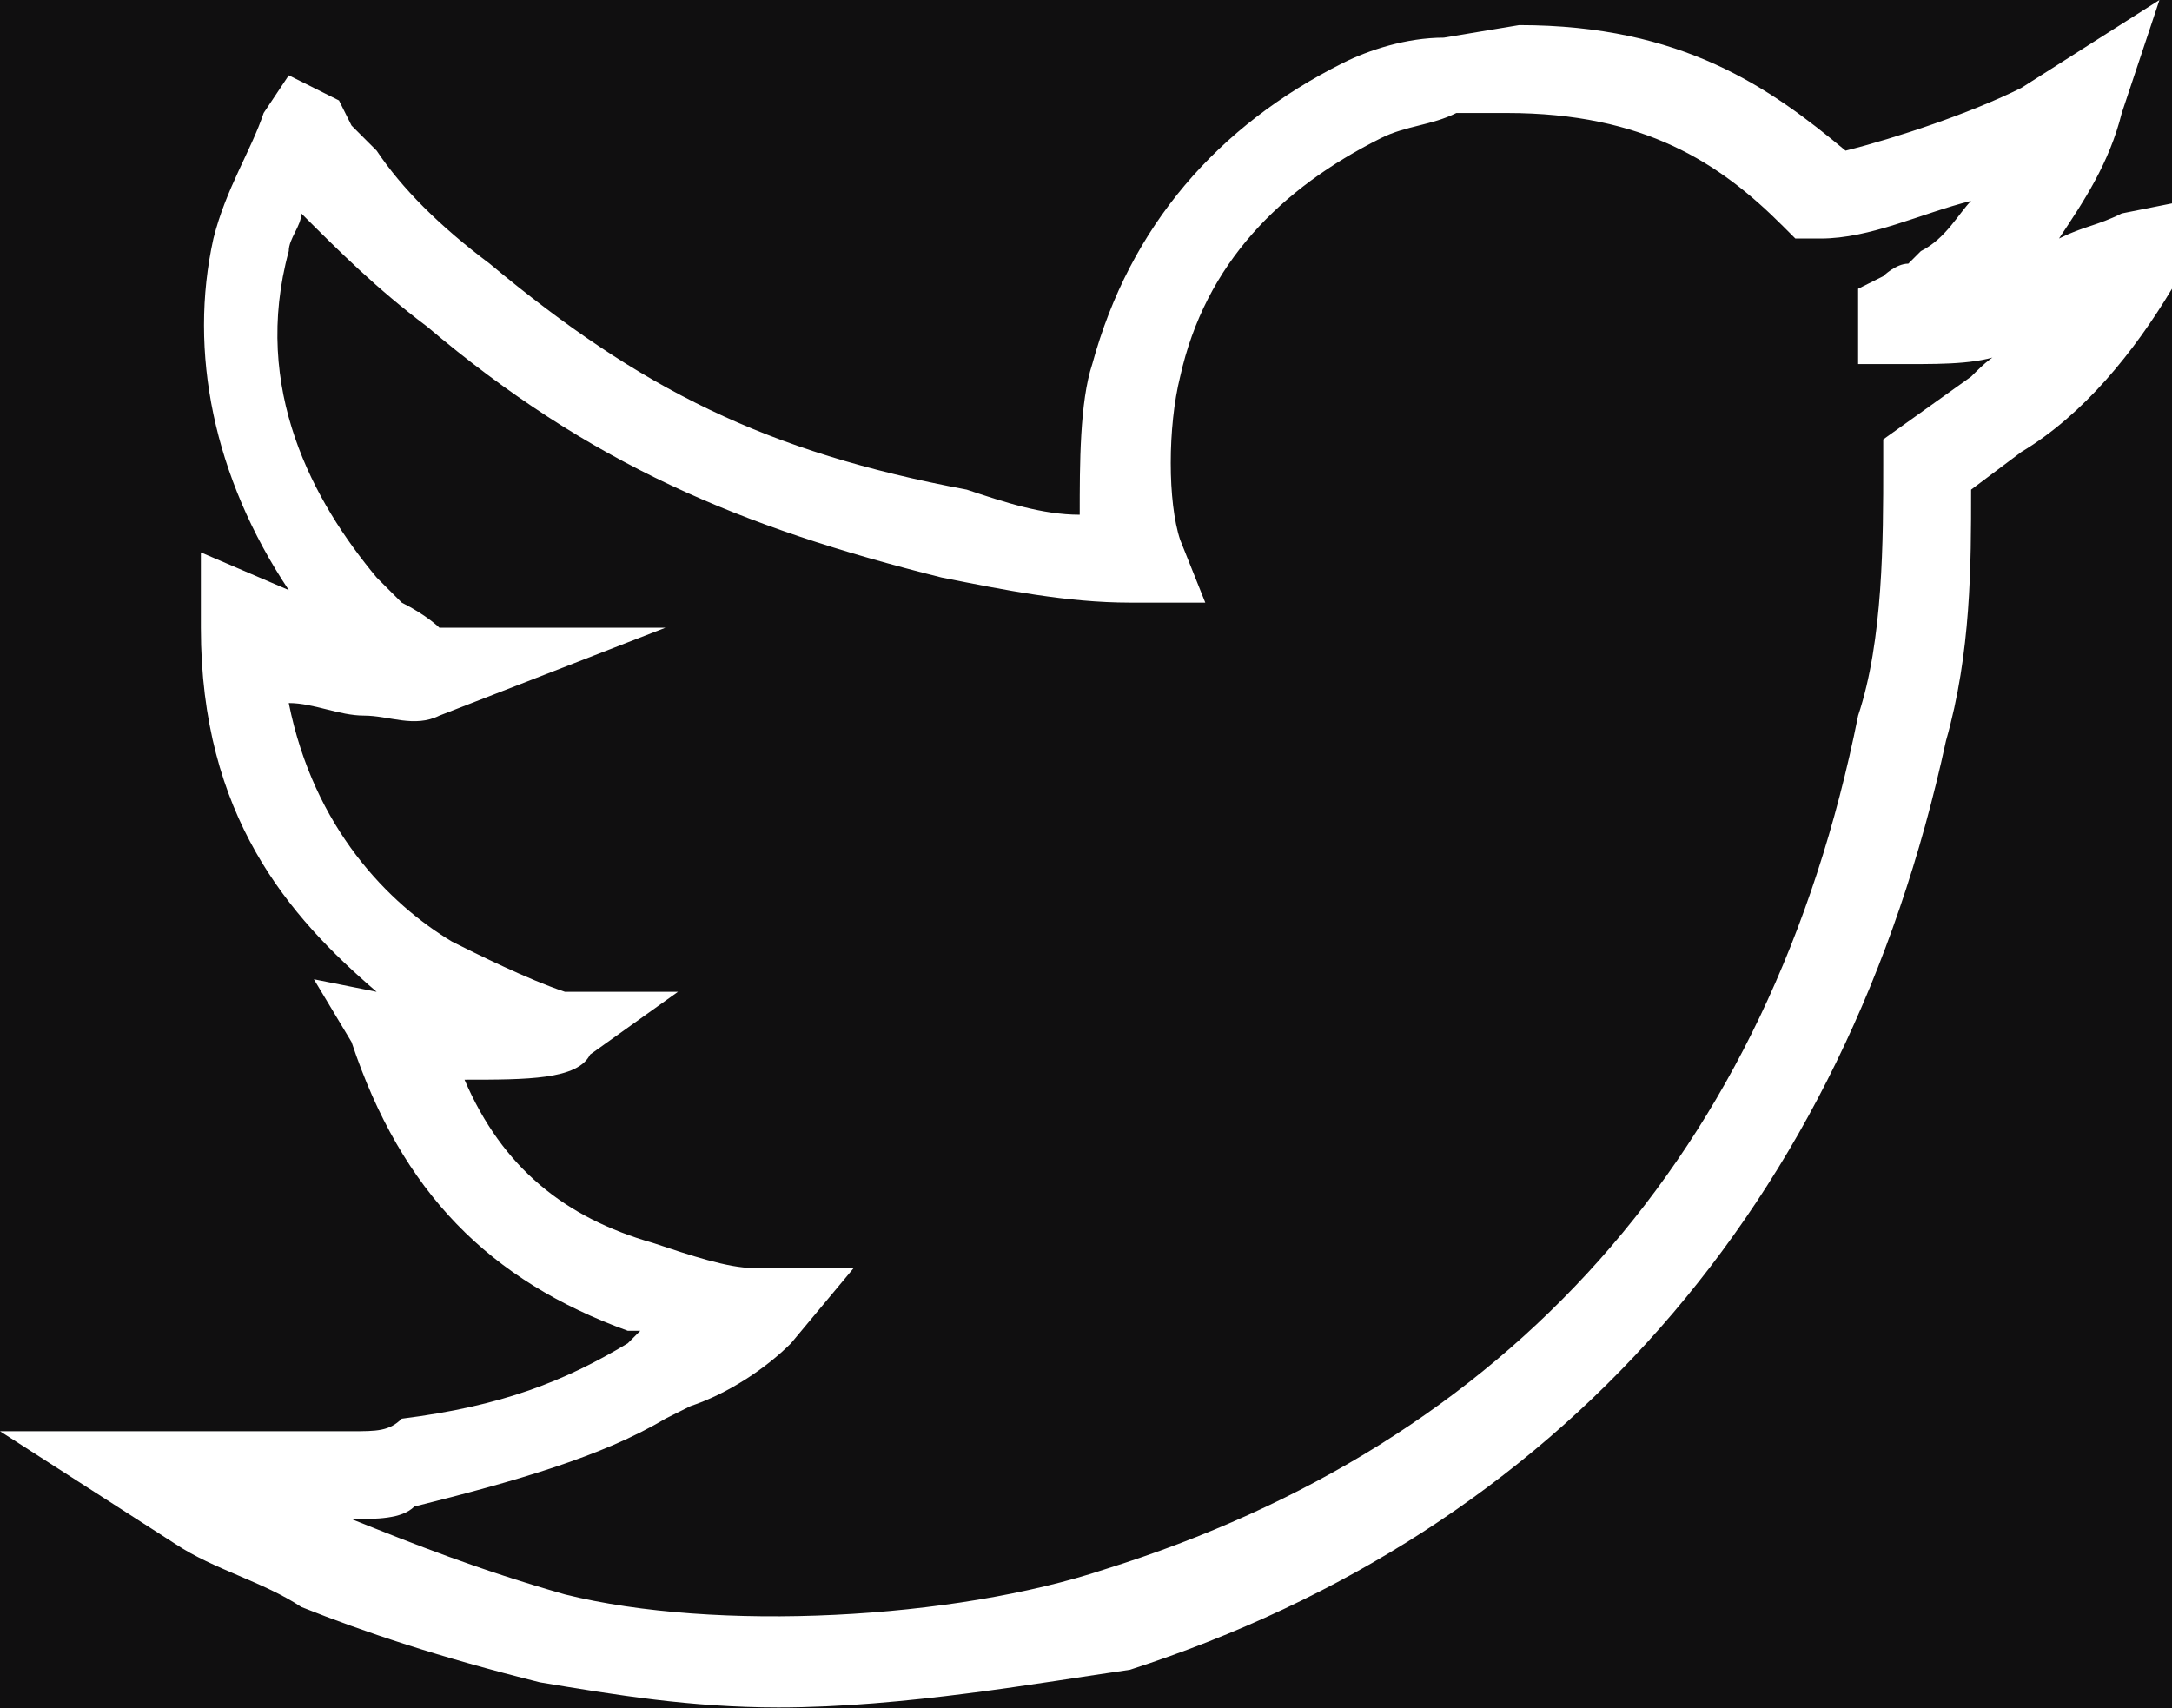
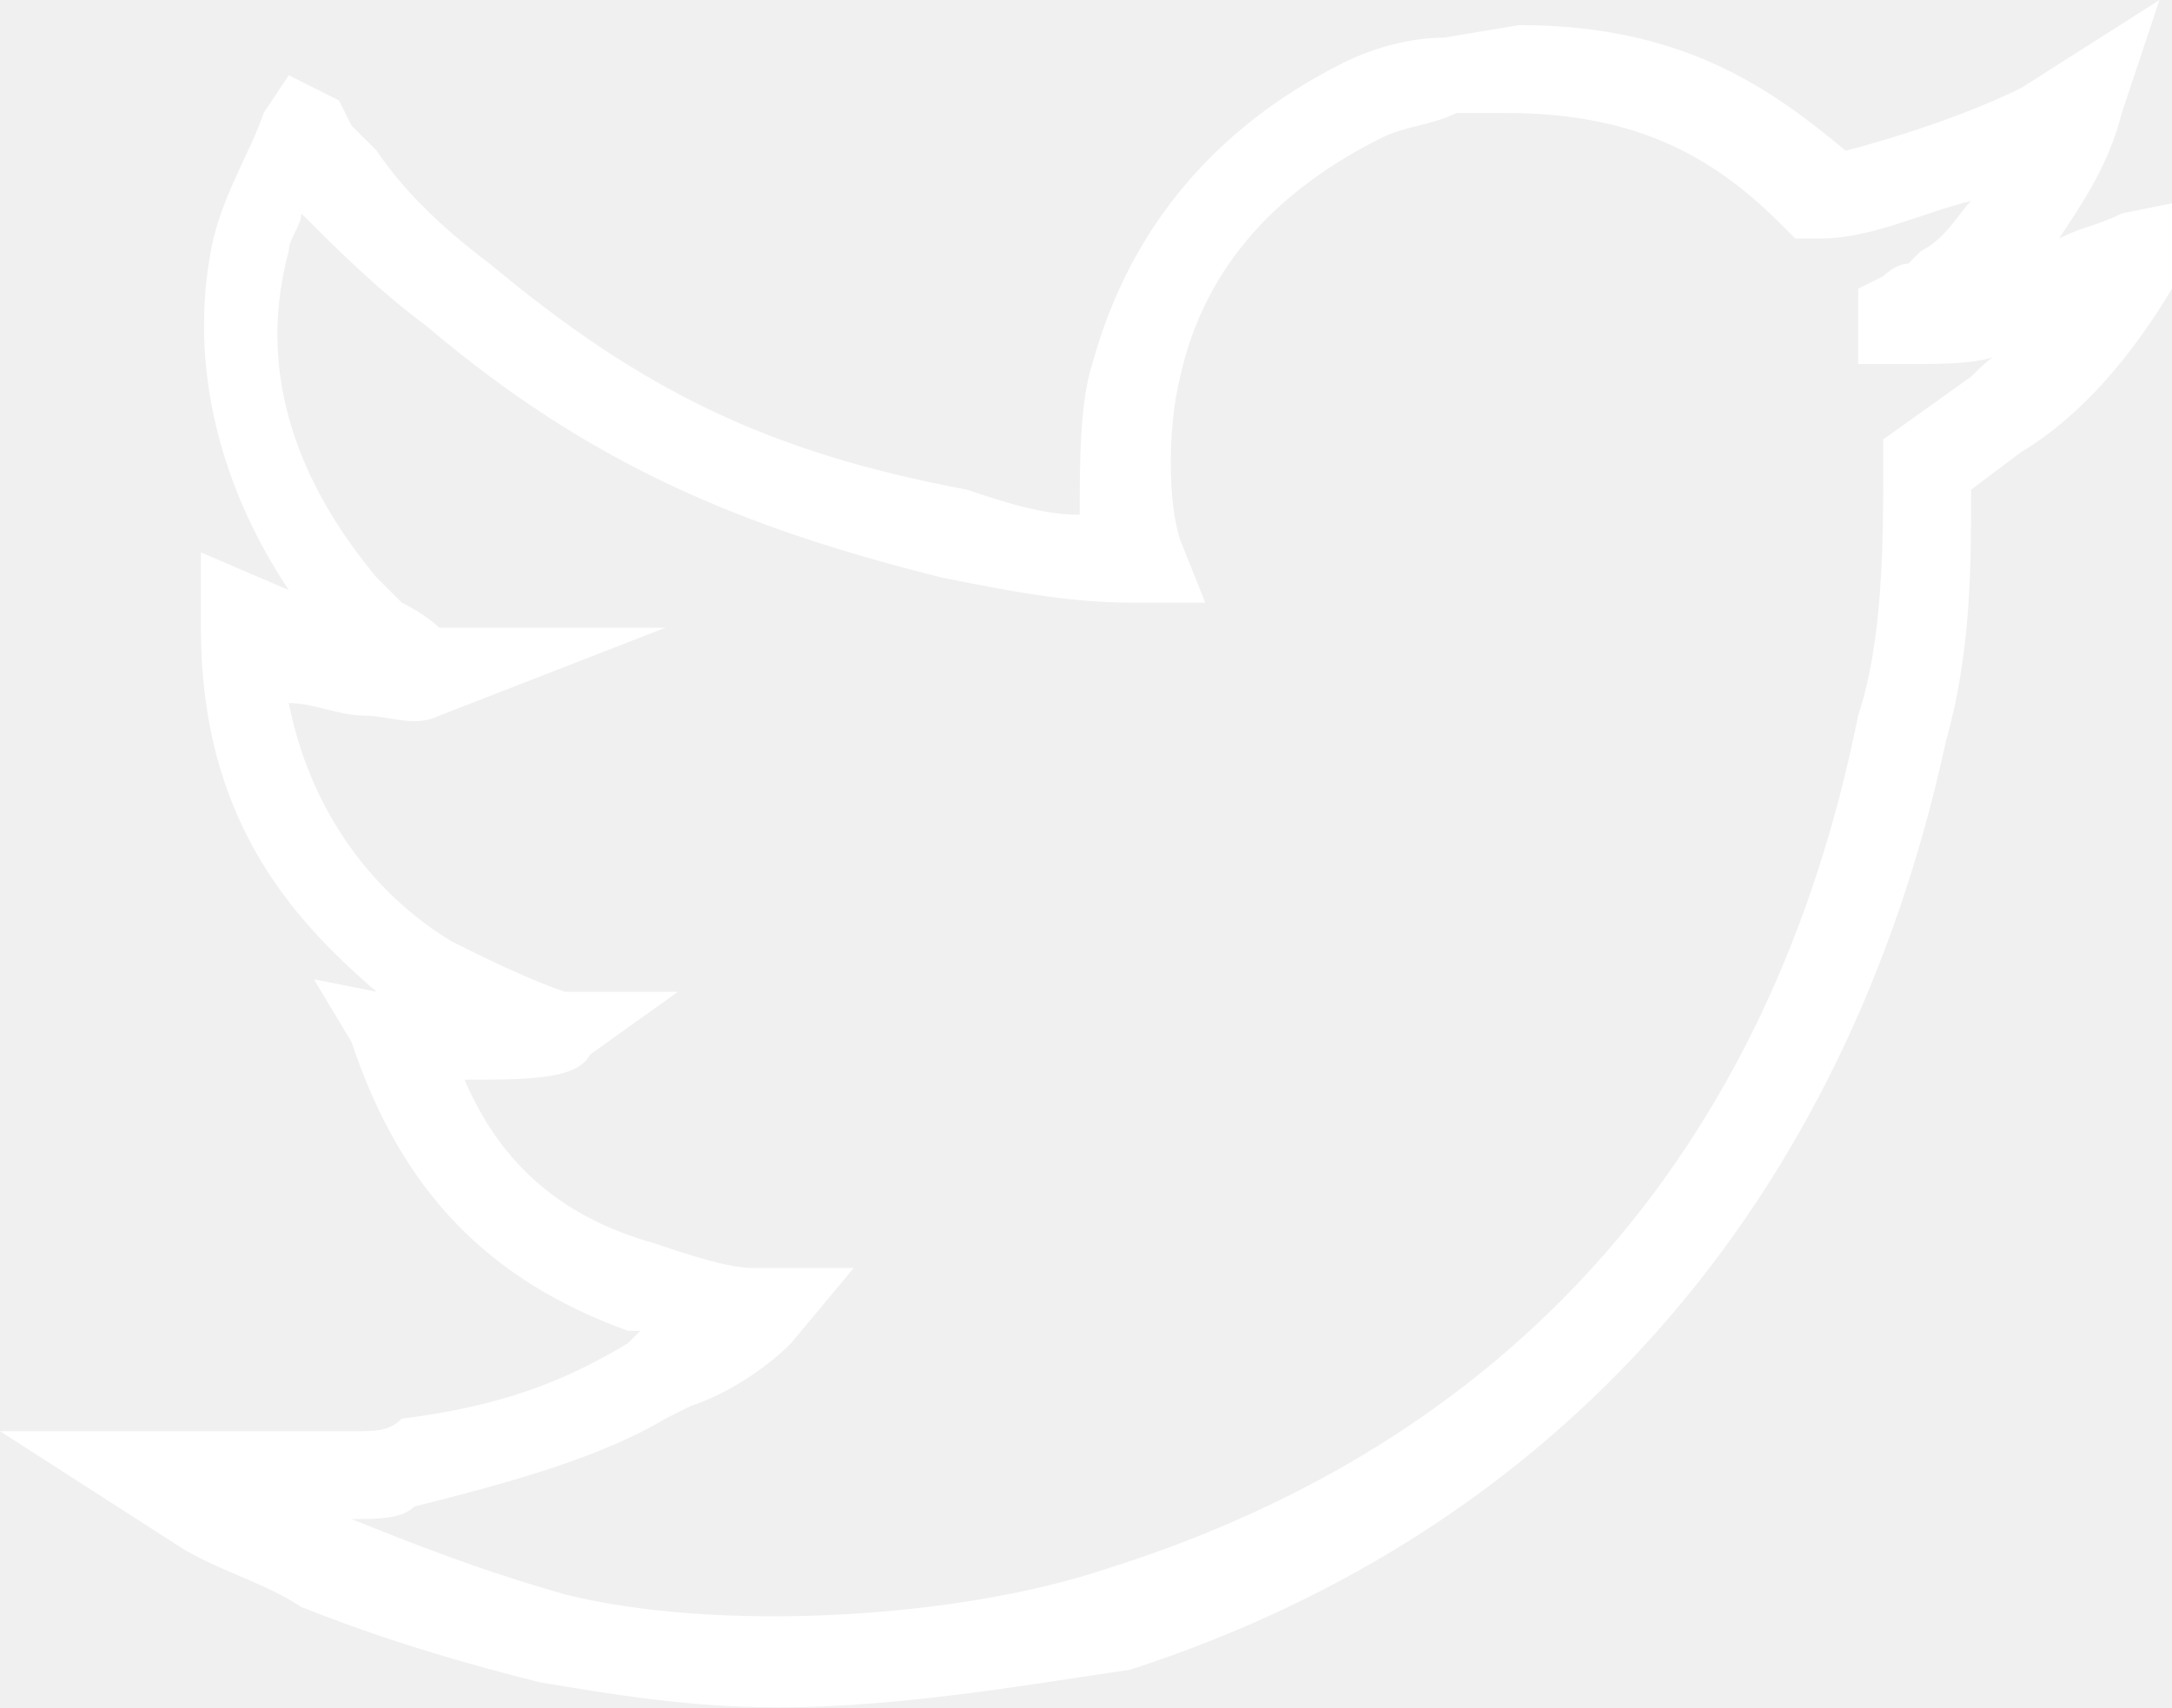
<svg xmlns="http://www.w3.org/2000/svg" version="1.1" id="Слой_1" x="0px" y="0px" viewBox="0 0 17.3 13.6" style="enable-background:new 0 0 17.3 13.6;" xml:space="preserve">
  <style type="text/css">
	.st0{fill-rule:evenodd;clip-rule:evenodd;fill:#100F10;stroke:#201600;stroke-width:0.567;stroke-miterlimit:22.926;}
	.st1{fill:#E9ECEB;}
	.st2{fill:#E2E2E2;}
	.st3{fill-rule:evenodd;clip-rule:evenodd;fill:#FFFFFF;}
	.st4{fill:#FFFFFF;}
	.st5{fill:#FFFEFF;}
	.st6{fill:#ECECEC;}
	.st7{fill-rule:evenodd;clip-rule:evenodd;fill:#E61C21;}
	.st8{fill-rule:evenodd;clip-rule:evenodd;fill:#E2E2E2;}
	.st9{fill:#F3444E;}
	.st10{fill-rule:evenodd;clip-rule:evenodd;fill:#F3444E;}
	.st11{fill:#DC7D43;}
	.st12{fill:#201600;}
	.st13{fill:#D24A43;}
	.st14{fill:#B6B8BD;}
	.st15{fill-rule:evenodd;clip-rule:evenodd;fill:#FFFEFF;}
	.st16{fill:#E62A13;}
	.st17{fill-rule:evenodd;clip-rule:evenodd;fill:#E62A13;}
	.st18{fill:#F1444C;}
	.st19{fill-rule:evenodd;clip-rule:evenodd;fill:#FF0000;}
	.st20{fill-rule:evenodd;clip-rule:evenodd;fill:#5C768B;}
	.st21{fill:none;stroke:#D24A43;stroke-width:1.417;stroke-miterlimit:22.926;}
	.st22{fill-rule:evenodd;clip-rule:evenodd;fill:#D24A43;}
	.st23{fill-rule:evenodd;clip-rule:evenodd;fill:#E8444C;}
	.st24{fill:none;stroke:#C6C6C6;stroke-width:1;stroke-miterlimit:22.926;}
	.st25{fill:#E61C21;}
	.st26{fill-rule:evenodd;clip-rule:evenodd;fill:#E41C22;}
	.st27{fill:none;stroke:#F1444C;stroke-miterlimit:10;}
	.st28{fill:none;stroke:#F1444C;stroke-width:2.11;stroke-miterlimit:10;}
	.st29{fill:none;stroke:#F1444C;stroke-width:5.669;stroke-miterlimit:10;}
	.st30{fill:none;stroke:#F1444C;stroke-width:2.835;stroke-miterlimit:10;}
	.st31{fill:none;stroke:#F1444C;stroke-width:1.935;stroke-miterlimit:10;}
	.st32{fill:none;stroke:#F1444C;stroke-width:1.376;stroke-miterlimit:10;}
	.st33{fill:none;stroke:#F1444C;stroke-width:2.628;stroke-miterlimit:10;}
	.st34{fill:none;stroke:#F1444C;stroke-width:3.536;stroke-miterlimit:10;}
	.st35{fill:none;stroke:#F1444C;stroke-width:3.38;stroke-miterlimit:10;}
	.st36{fill:none;stroke:#F1444C;stroke-width:2.933;stroke-miterlimit:10;}
	.st37{fill:none;stroke:#F1444C;stroke-width:1.275;stroke-miterlimit:10;}
	.st38{fill:none;stroke:#F1444C;stroke-width:1.1;stroke-miterlimit:10;}
	.st39{fill:none;stroke:#F1444C;stroke-width:1.924;stroke-miterlimit:10;}
</style>
-   <polygon class="st0" points="-1673.2,1968.2 -1673.2,-251.7 467.6,-251.7 467.6,1968.2 -1673.2,1968.2 " />
  <path class="st4" d="M6.2,13.6c-0.7,0-1.3-0.1-1.9-0.2c-0.8-0.2-1.4-0.4-1.9-0.6c-0.3-0.2-0.7-0.3-1-0.5L0,11.4l1.3,0  c0.1,0,0.2,0,0.4,0c0.2,0,0.4,0,0.6,0c0.2,0,0.3,0,0.5,0c0.2,0,0.3,0,0.4-0.1C4,11.2,4.5,11,5,10.7l0.1-0.1c0,0-0.1,0-0.1,0  c-1.1-0.4-1.8-1.1-2.2-2.3L2.5,7.8L3,7.9C2.3,7.3,1.6,6.5,1.6,5l0-0.6l0.7,0.3C1.7,3.8,1.5,2.8,1.7,1.9C1.8,1.5,2,1.2,2.1,0.9  l0.2-0.3l0.4,0.2L2.8,1c0,0,0.1,0.1,0.1,0.1c0,0,0.1,0.1,0.1,0.1c0.2,0.3,0.5,0.6,0.9,0.9c1.2,1,2.2,1.5,3.8,1.8  C8,4,8.3,4.1,8.6,4.1c0-0.4,0-0.9,0.1-1.2c0.3-1.1,1-1.9,2-2.4c0.2-0.1,0.5-0.2,0.8-0.2l0.6-0.1c1.3,0,2,0.5,2.6,1  c0.4-0.1,1-0.3,1.4-0.5L17.2,0l-0.3,0.9c-0.1,0.4-0.3,0.7-0.5,1c0,0,0,0,0,0c0.2-0.1,0.3-0.1,0.5-0.2l0.5-0.1v0.6l-0.1,0.1  c-0.3,0.5-0.7,1-1.2,1.3l-0.4,0.3c0,0.6,0,1.3-0.2,2c-0.8,3.7-3.1,6.3-6.5,7.4C8.3,13.4,7.2,13.6,6.2,13.6z M2.8,12.1  c0.5,0.2,1,0.4,1.7,0.6c1.2,0.3,3.1,0.2,4.3-0.2c3.2-1,5.3-3.3,6-6.8C15,5.1,15,4.3,15,3.7l0-0.2L15.7,3c0.1-0.1,0.2-0.2,0.3-0.2  c-0.2,0.1-0.5,0.1-0.8,0.1l-0.4,0V2.3L15,2.2c0,0,0.1-0.1,0.2-0.1L15.3,2c0.2-0.1,0.3-0.3,0.4-0.4c-0.4,0.1-0.8,0.3-1.2,0.3l-0.2,0  l-0.1-0.1c-0.5-0.5-1.1-0.9-2.2-0.9l-0.4,0C11.4,1,11.2,1,11,1.1c-0.8,0.4-1.4,1-1.6,1.9c-0.1,0.4-0.1,1,0,1.3l0.2,0.5L9,4.8  c-0.5,0-1-0.1-1.5-0.2c-1.6-0.4-2.8-0.9-4.1-2c-0.4-0.3-0.7-0.6-1-0.9c0,0.1-0.1,0.2-0.1,0.3c-0.3,1.1,0.2,2,0.7,2.6  c0.1,0.1,0.1,0.1,0.2,0.2C3.4,4.9,3.5,5,3.5,5h1.8L3.5,5.7c-0.2,0.1-0.4,0-0.6,0c-0.2,0-0.4-0.1-0.6-0.1c0.2,1,0.8,1.6,1.3,1.9  c0.2,0.1,0.6,0.3,0.9,0.4l0.9,0L4.7,8.4C4.6,8.6,4.2,8.6,3.7,8.6C4,9.3,4.5,9.7,5.2,9.9C5.5,10,5.8,10.1,6,10.1h0.8l-0.5,0.6  c-0.2,0.2-0.5,0.4-0.8,0.5l-0.2,0.1c-0.5,0.3-1.2,0.5-2,0.7C3.2,12.1,3,12.1,2.8,12.1C2.8,12.1,2.8,12.1,2.8,12.1z" />
-   <rect x="-31.1" y="-12.4" class="st37" width="231.7" height="41.7" />
</svg>
